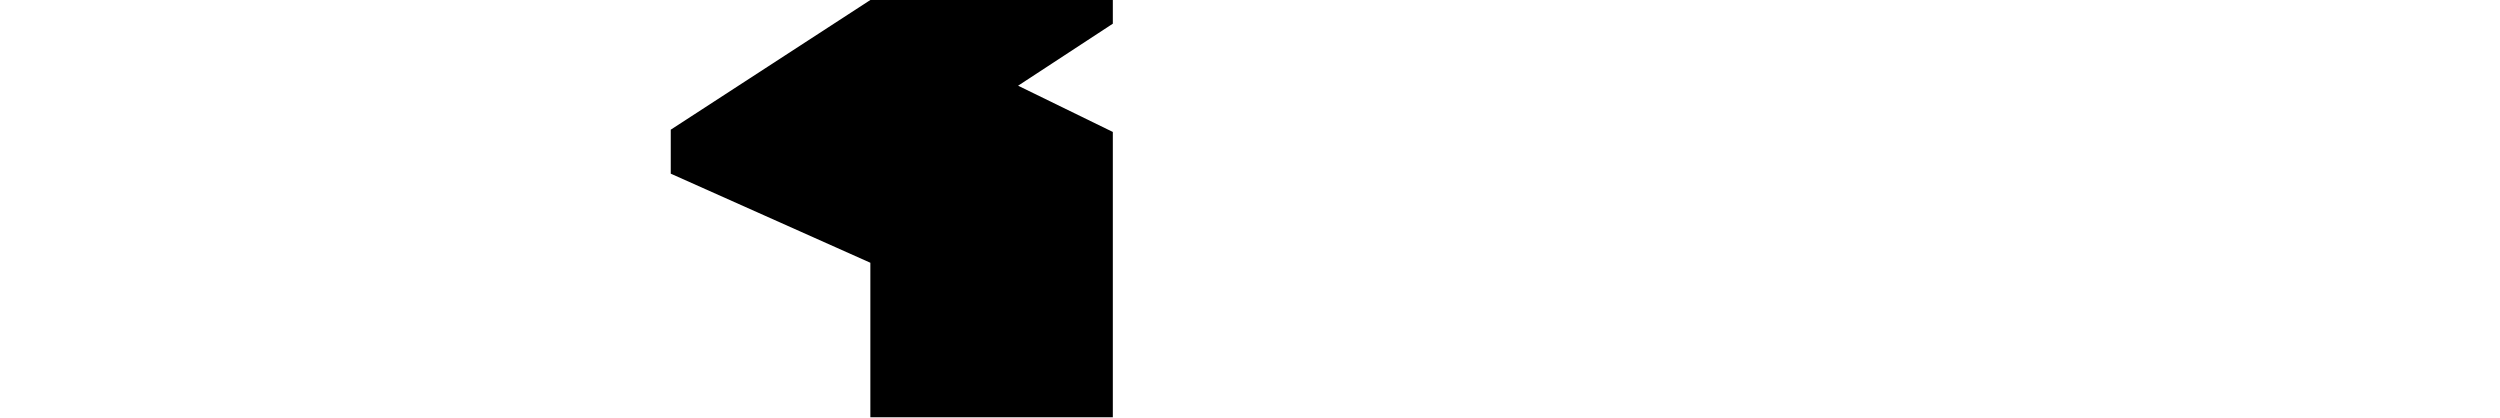
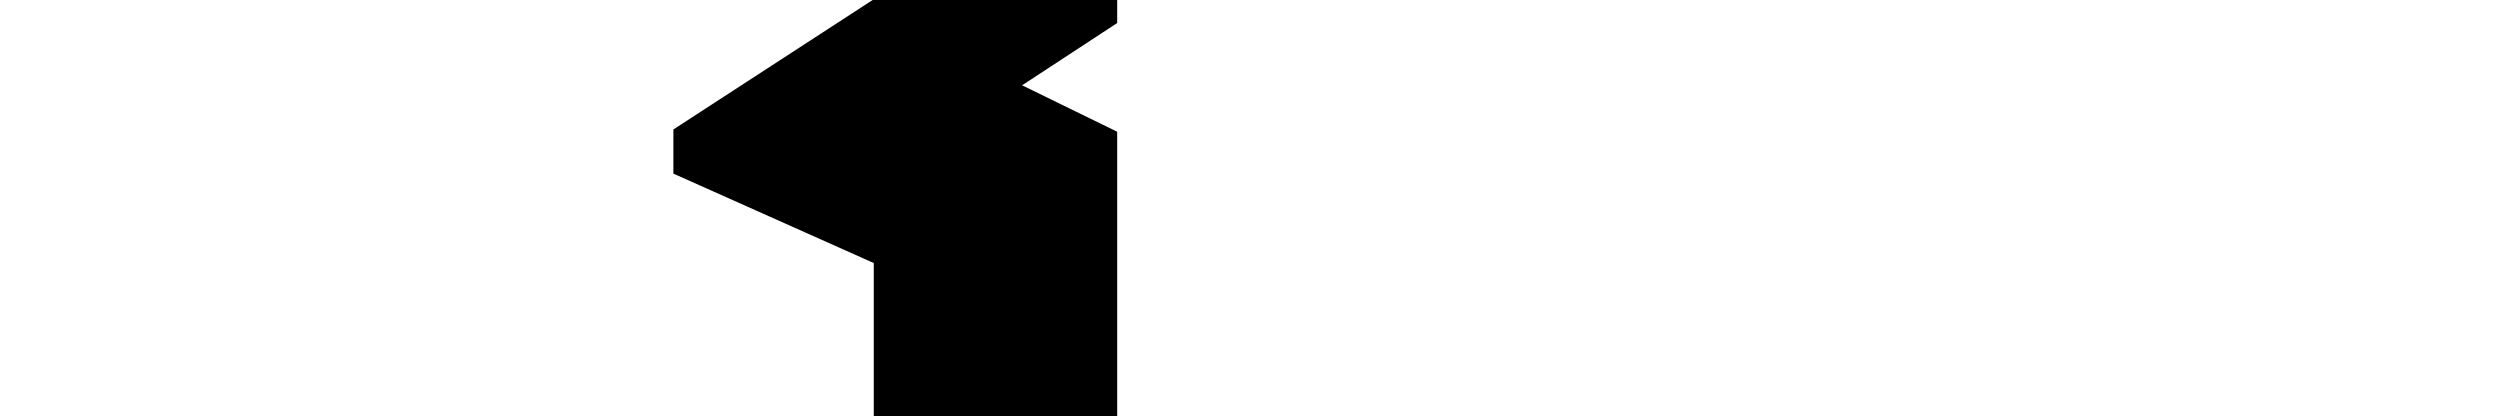
- <svg xmlns="http://www.w3.org/2000/svg" width="2048" height="341.82" id="svg7265" version="1.1">
+ <svg xmlns="http://www.w3.org/2000/svg" width="2040" height="339.22" id="svg7265" version="1.1">
  <defs id="defs7267" />
-   <g id="layer1" transform="translate(0,-710.5422)">
-     <path style="fill:#000000;fill-opacity:1;stroke:none" d="m 911.625,710.14 0,19.803 -77.602,50.811 77.602,37.877 0,24.943 0,208.787 -198.626,0 0,-126.566 -163.517,-72.983 0,-36.029 L 713,710.543 z" id="path7252" />
+   <g id="layer1" transform="translate(0,-713.1422)">
+     <path style="fill:#000000;fill-opacity:1;stroke:none" d="m 911.625,712.14 0,19.803 -77.602,50.811 77.602,37.877 0,24.943 0,208.787 -198.626,0 0,-126.566 -163.517,-72.983 0,-36.029 L 713,712.543 z" id="path7252" />
  </g>
</svg>
